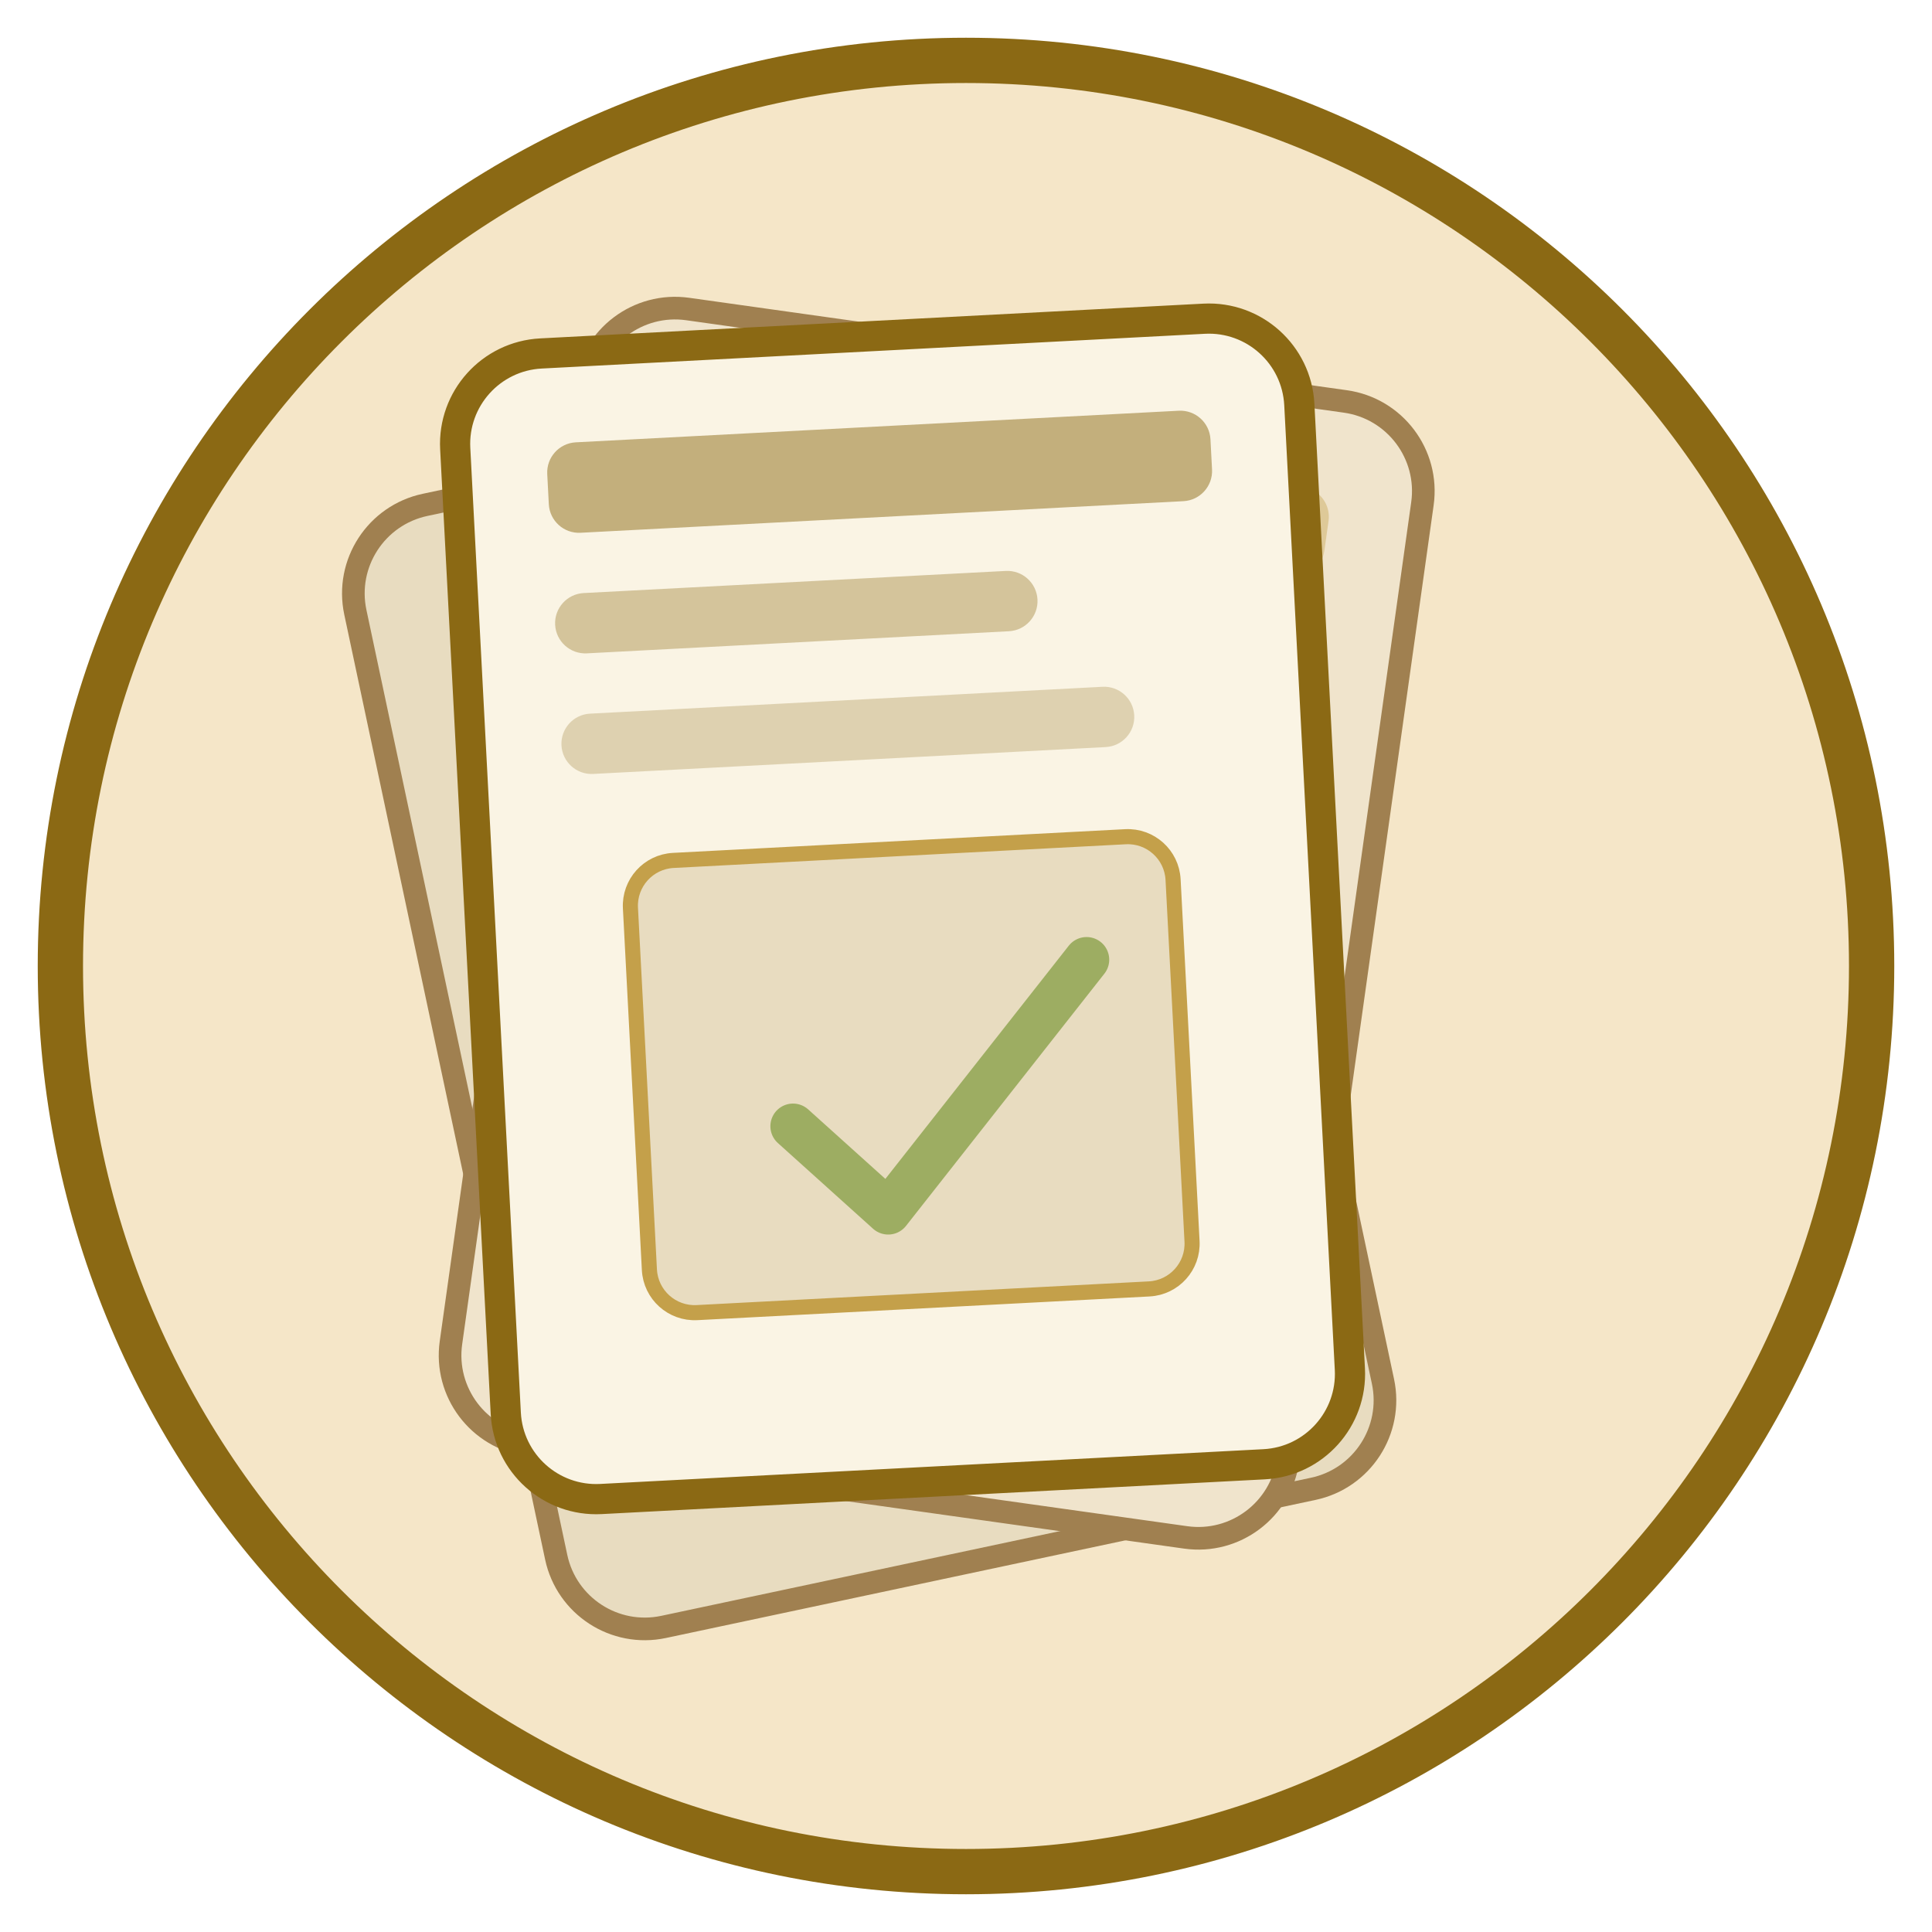
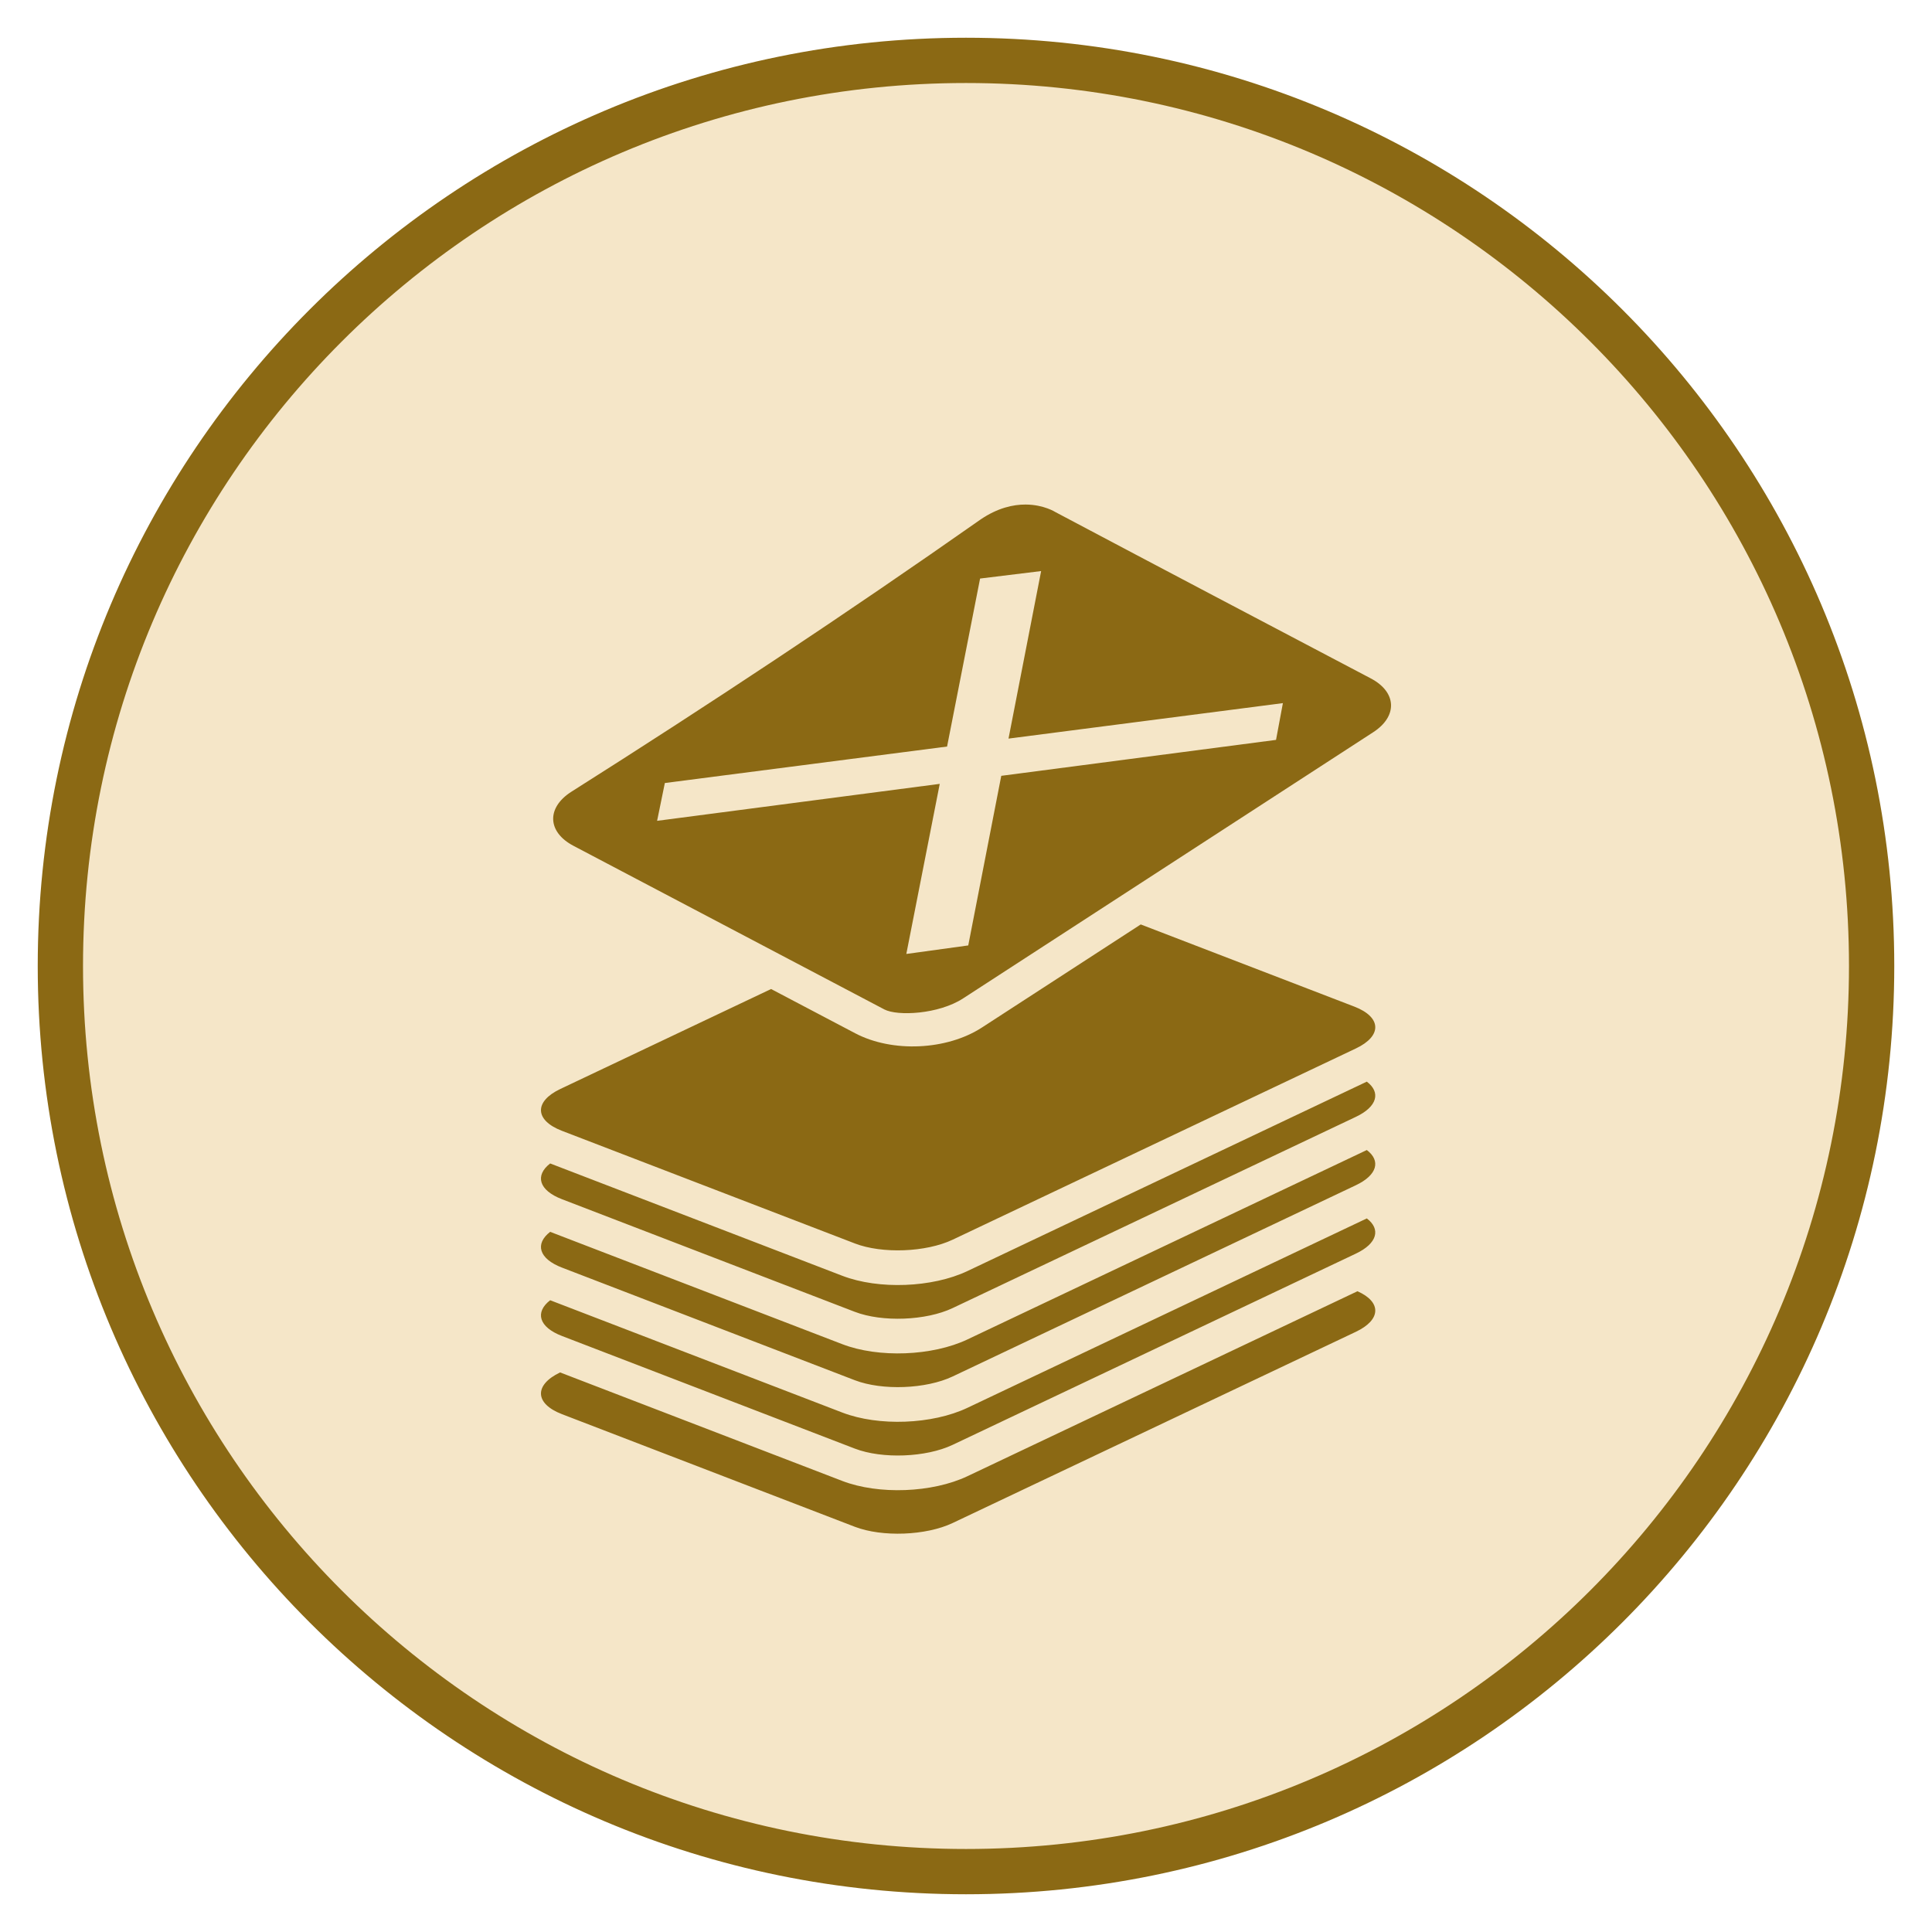
<svg xmlns="http://www.w3.org/2000/svg" viewBox="0 0 128 128" width="128" height="128">
  <circle cx="64" cy="64" r="60" fill="#F5E6C8" stroke="#8B6914" stroke-width="3" />
-   <g transform="rotate(-12, 58, 68)">
-     <rect x="30" y="28" width="56" height="76" rx="6" fill="#E8DCC0" stroke="#A08050" stroke-width="1.5" />
-     <rect x="36" y="34" width="44" height="6" rx="2" fill="#C4A04A" opacity="0.4" />
-     <rect x="36" y="44" width="30" height="4" rx="2" fill="#C4A04A" opacity="0.3" />
-   </g>
-   <g transform="rotate(8, 68, 62)">
-     <rect x="34" y="24" width="56" height="76" rx="6" fill="#F0E4CC" stroke="#A08050" stroke-width="1.5" />
-     <rect x="40" y="30" width="44" height="6" rx="2" fill="#C4A04A" opacity="0.4" />
-     <rect x="40" y="40" width="34" height="4" rx="2" fill="#C4A04A" opacity="0.3" />
-   </g>
-   <g transform="rotate(-3, 64, 64)">
-     <rect x="32" y="22" width="56" height="76" rx="6" fill="#FAF4E4" stroke="#8B6914" stroke-width="2" />
-     <rect x="38" y="28" width="44" height="6" rx="2" fill="#8B6914" opacity="0.5" />
-     <rect x="38" y="38" width="32" height="4" rx="2" fill="#8B6914" opacity="0.35" />
-     <rect x="38" y="46" width="38" height="4" rx="2" fill="#8B6914" opacity="0.25" />
-     <rect x="42" y="56" width="36" height="30" rx="3" fill="#E8DCC0" stroke="#C4A04A" stroke-width="1" />
-     <path d="M52,74 L58,80 L72,64" fill="none" stroke="#6B8E23" stroke-width="3" stroke-linecap="round" stroke-linejoin="round" opacity="0.6" />
+   <g transform="translate(23.04,23.04) scale(0.16)">
+     <path fill="#8B6914" fill-rule="evenodd" d="M280.693 64.92c-5.164-.024-11.614 1.387-18.687 6.205-55.605 39.039-112.172 76.494-169.584 112.826-10.2 6.621-9.75 16.6 1.017 22.27l128.75 67.761c5.384 2.835 22.414 2.056 32.614-4.564l169.834-110.232c10.199-6.622 9.75-16.598-1.014-22.268-44.669-23.51-85.78-45.116-130.578-68.865 0 0-4.803-3.099-12.352-3.133zm6.416 27.547l-13.504 69.37 113.612-14.685-2.84 15.22-113.773 14.878-13.672 70.232-25.643 3.53 13.838-70.43-117.033 15.305 3.205-15.655 116.865-15.105 13.668-69.565 25.277-3.095zm41.246 146.324l-65.74 42.674c-14.563 9.45-37.135 10.479-52.5 2.389L175.29 265.53l-87.236 41.375c-10.983 5.203-10.69 12.999.66 17.354l121.242 46.617v.006c11.35 4.368 29.494 3.66 40.477-1.535l166.992-79.196c10.985-5.194 10.68-12.996-.664-17.353l-88.405-34.008zm93.614 65.094l-165.393 78.44c-14.544 6.88-36.751 7.734-51.775 1.958L83.81 337.76c-6.4 4.962-4.722 11.122 4.902 14.812l121.242 46.625h.002c11.349 4.363 29.494 3.663 40.477-1.533l166.992-79.193c8.922-4.218 10.398-10.162 4.543-14.586zm0 28.318l-165.393 78.44c-14.544 6.874-36.751 7.729-51.775 1.959L83.81 366.078c-6.4 4.963-4.722 11.125 4.902 14.815l121.242 46.625h.002c11.349 4.362 29.494 3.66 40.477-1.534l166.992-79.2c8.922-4.22 10.398-10.165 4.543-14.58zm-.002 28.32l-165.393 78.434c-14.544 6.88-36.75 7.735-51.773 1.959L83.81 394.4c-6.4 4.96-4.721 11.119 4.902 14.809l121.242 46.623v-.002c11.35 4.37 29.494 3.663 40.477-1.533l166.994-79.193c8.922-4.22 10.396-10.164 4.54-14.58zm-3.871 30.153l-161.522 76.6c-14.544 6.88-36.75 7.737-51.773 1.96L87.924 424.293c-10.853 5.201-10.52 12.949.789 17.289l121.24 46.62h.002c11.35 4.366 29.492 3.66 40.475-1.534l166.996-79.193c10.534-4.98 10.684-12.363.67-16.8z" />
  </g>
</svg>
